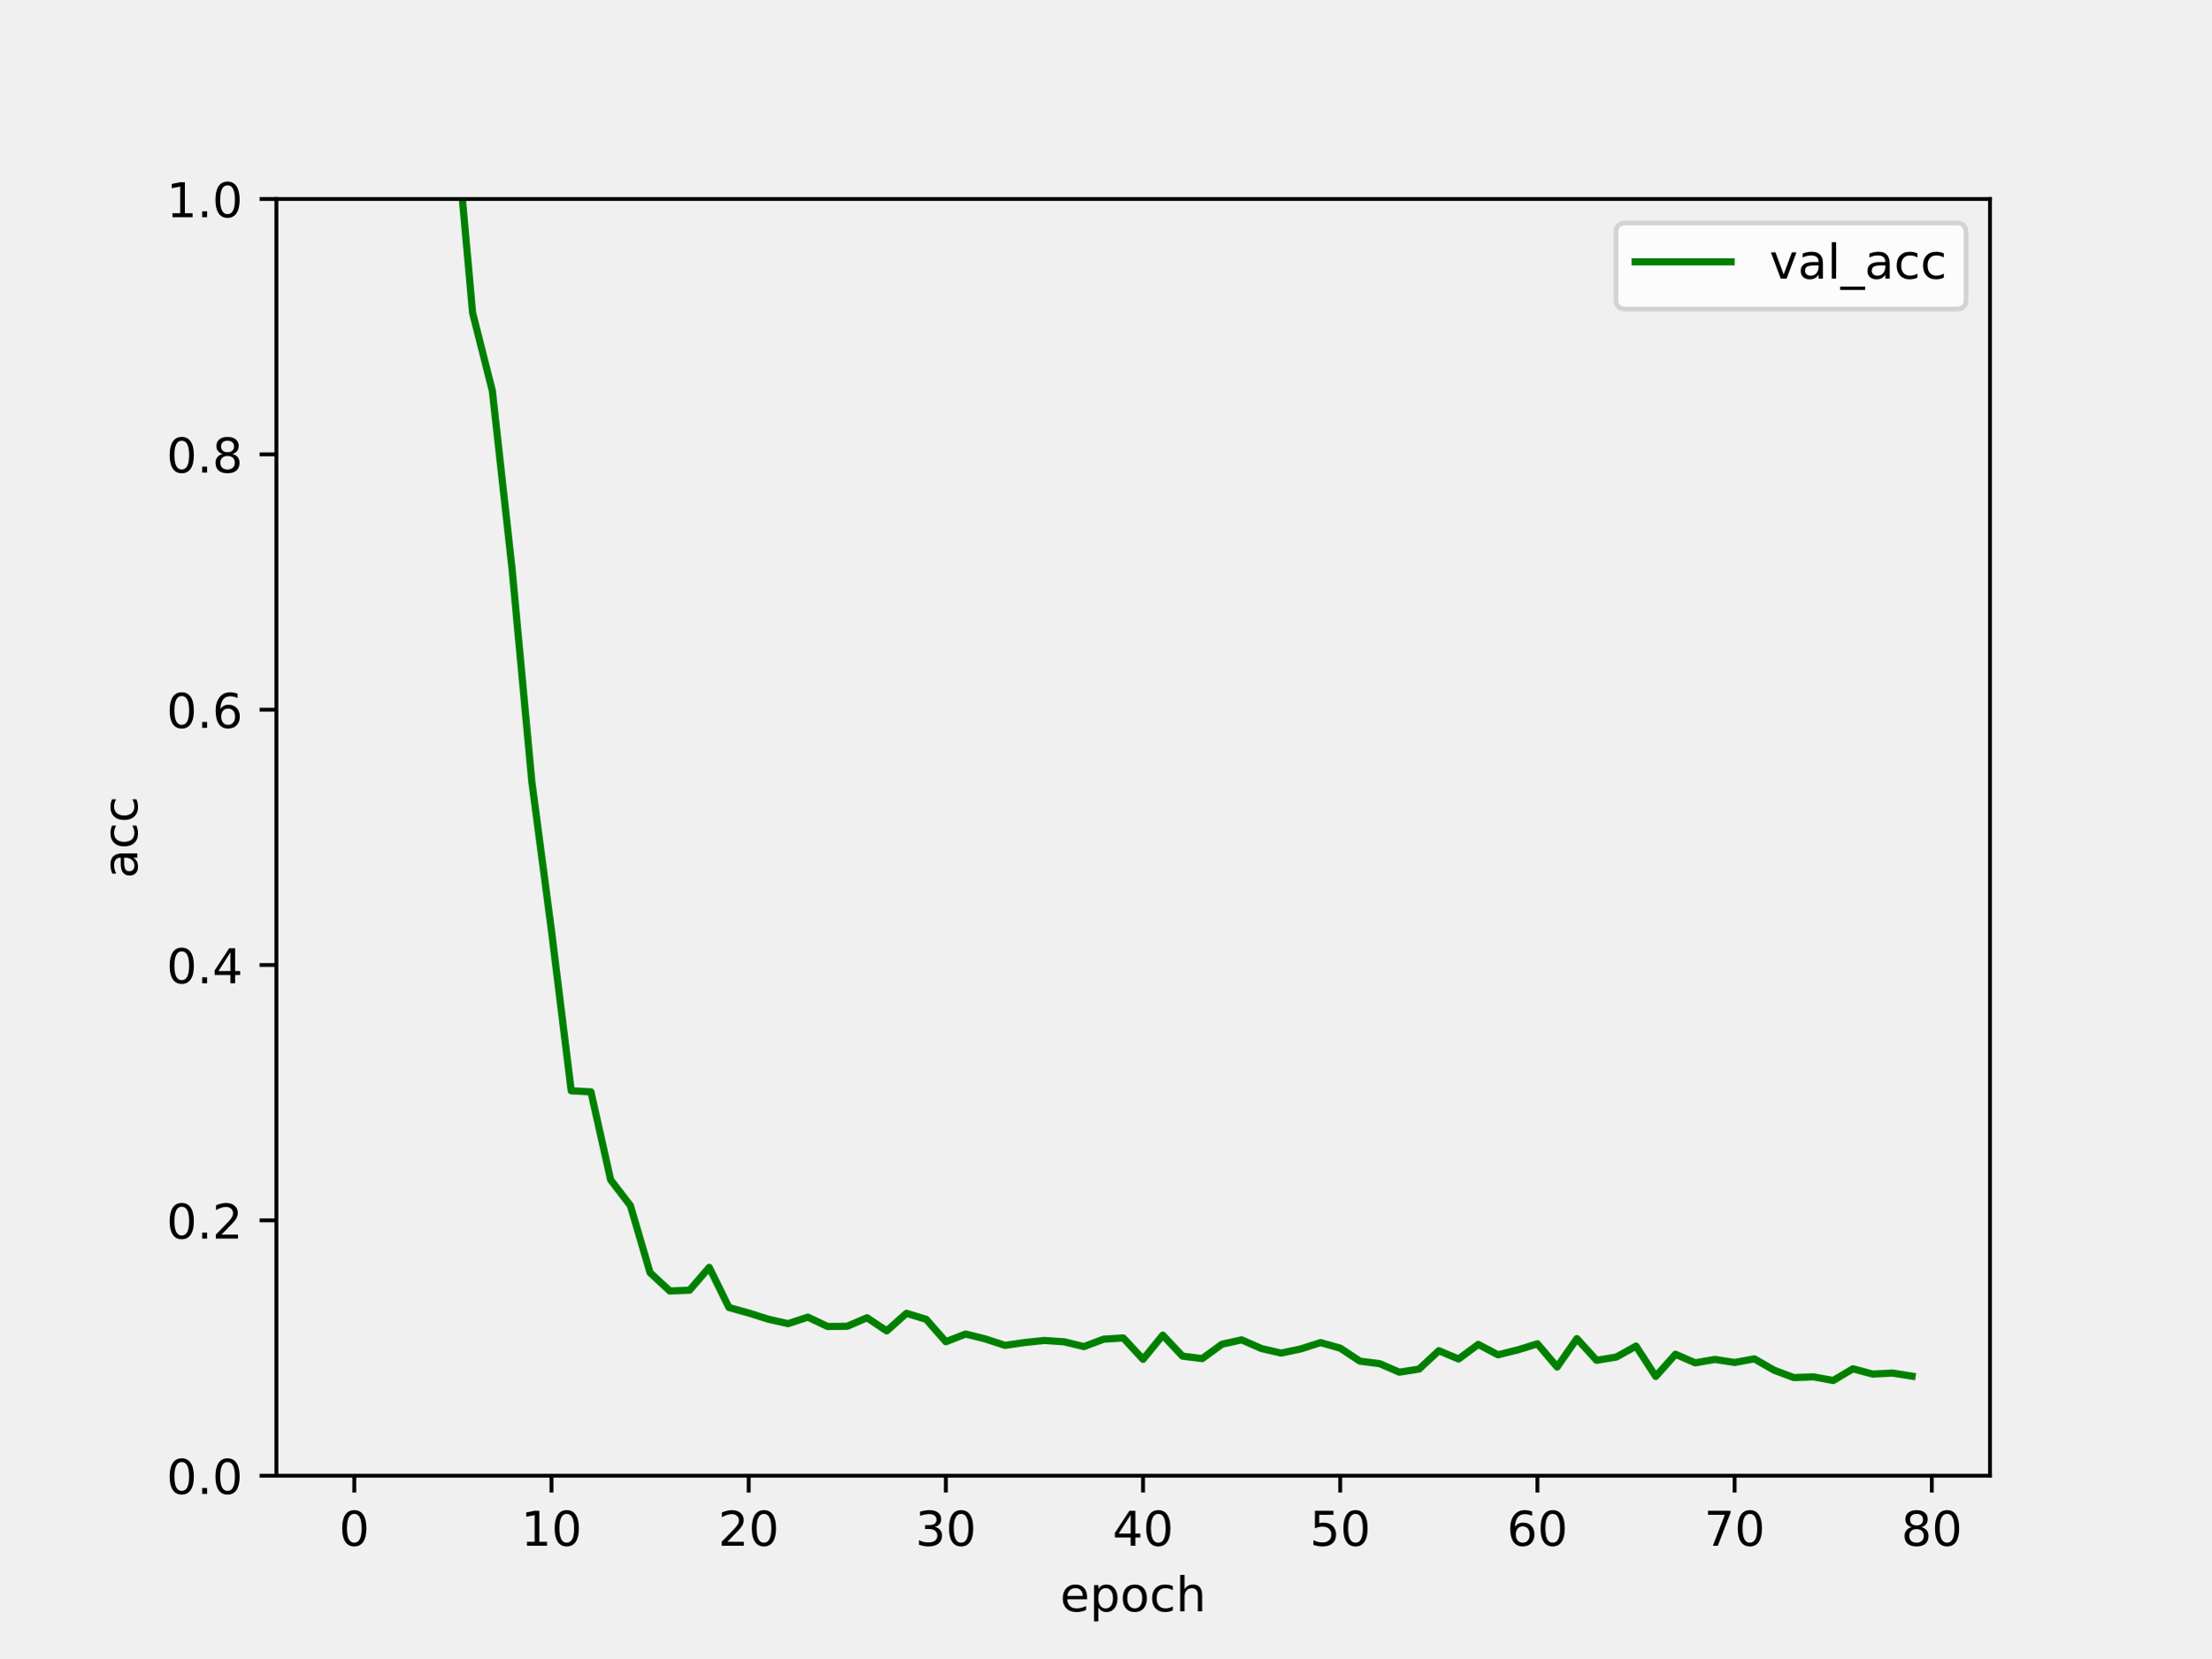
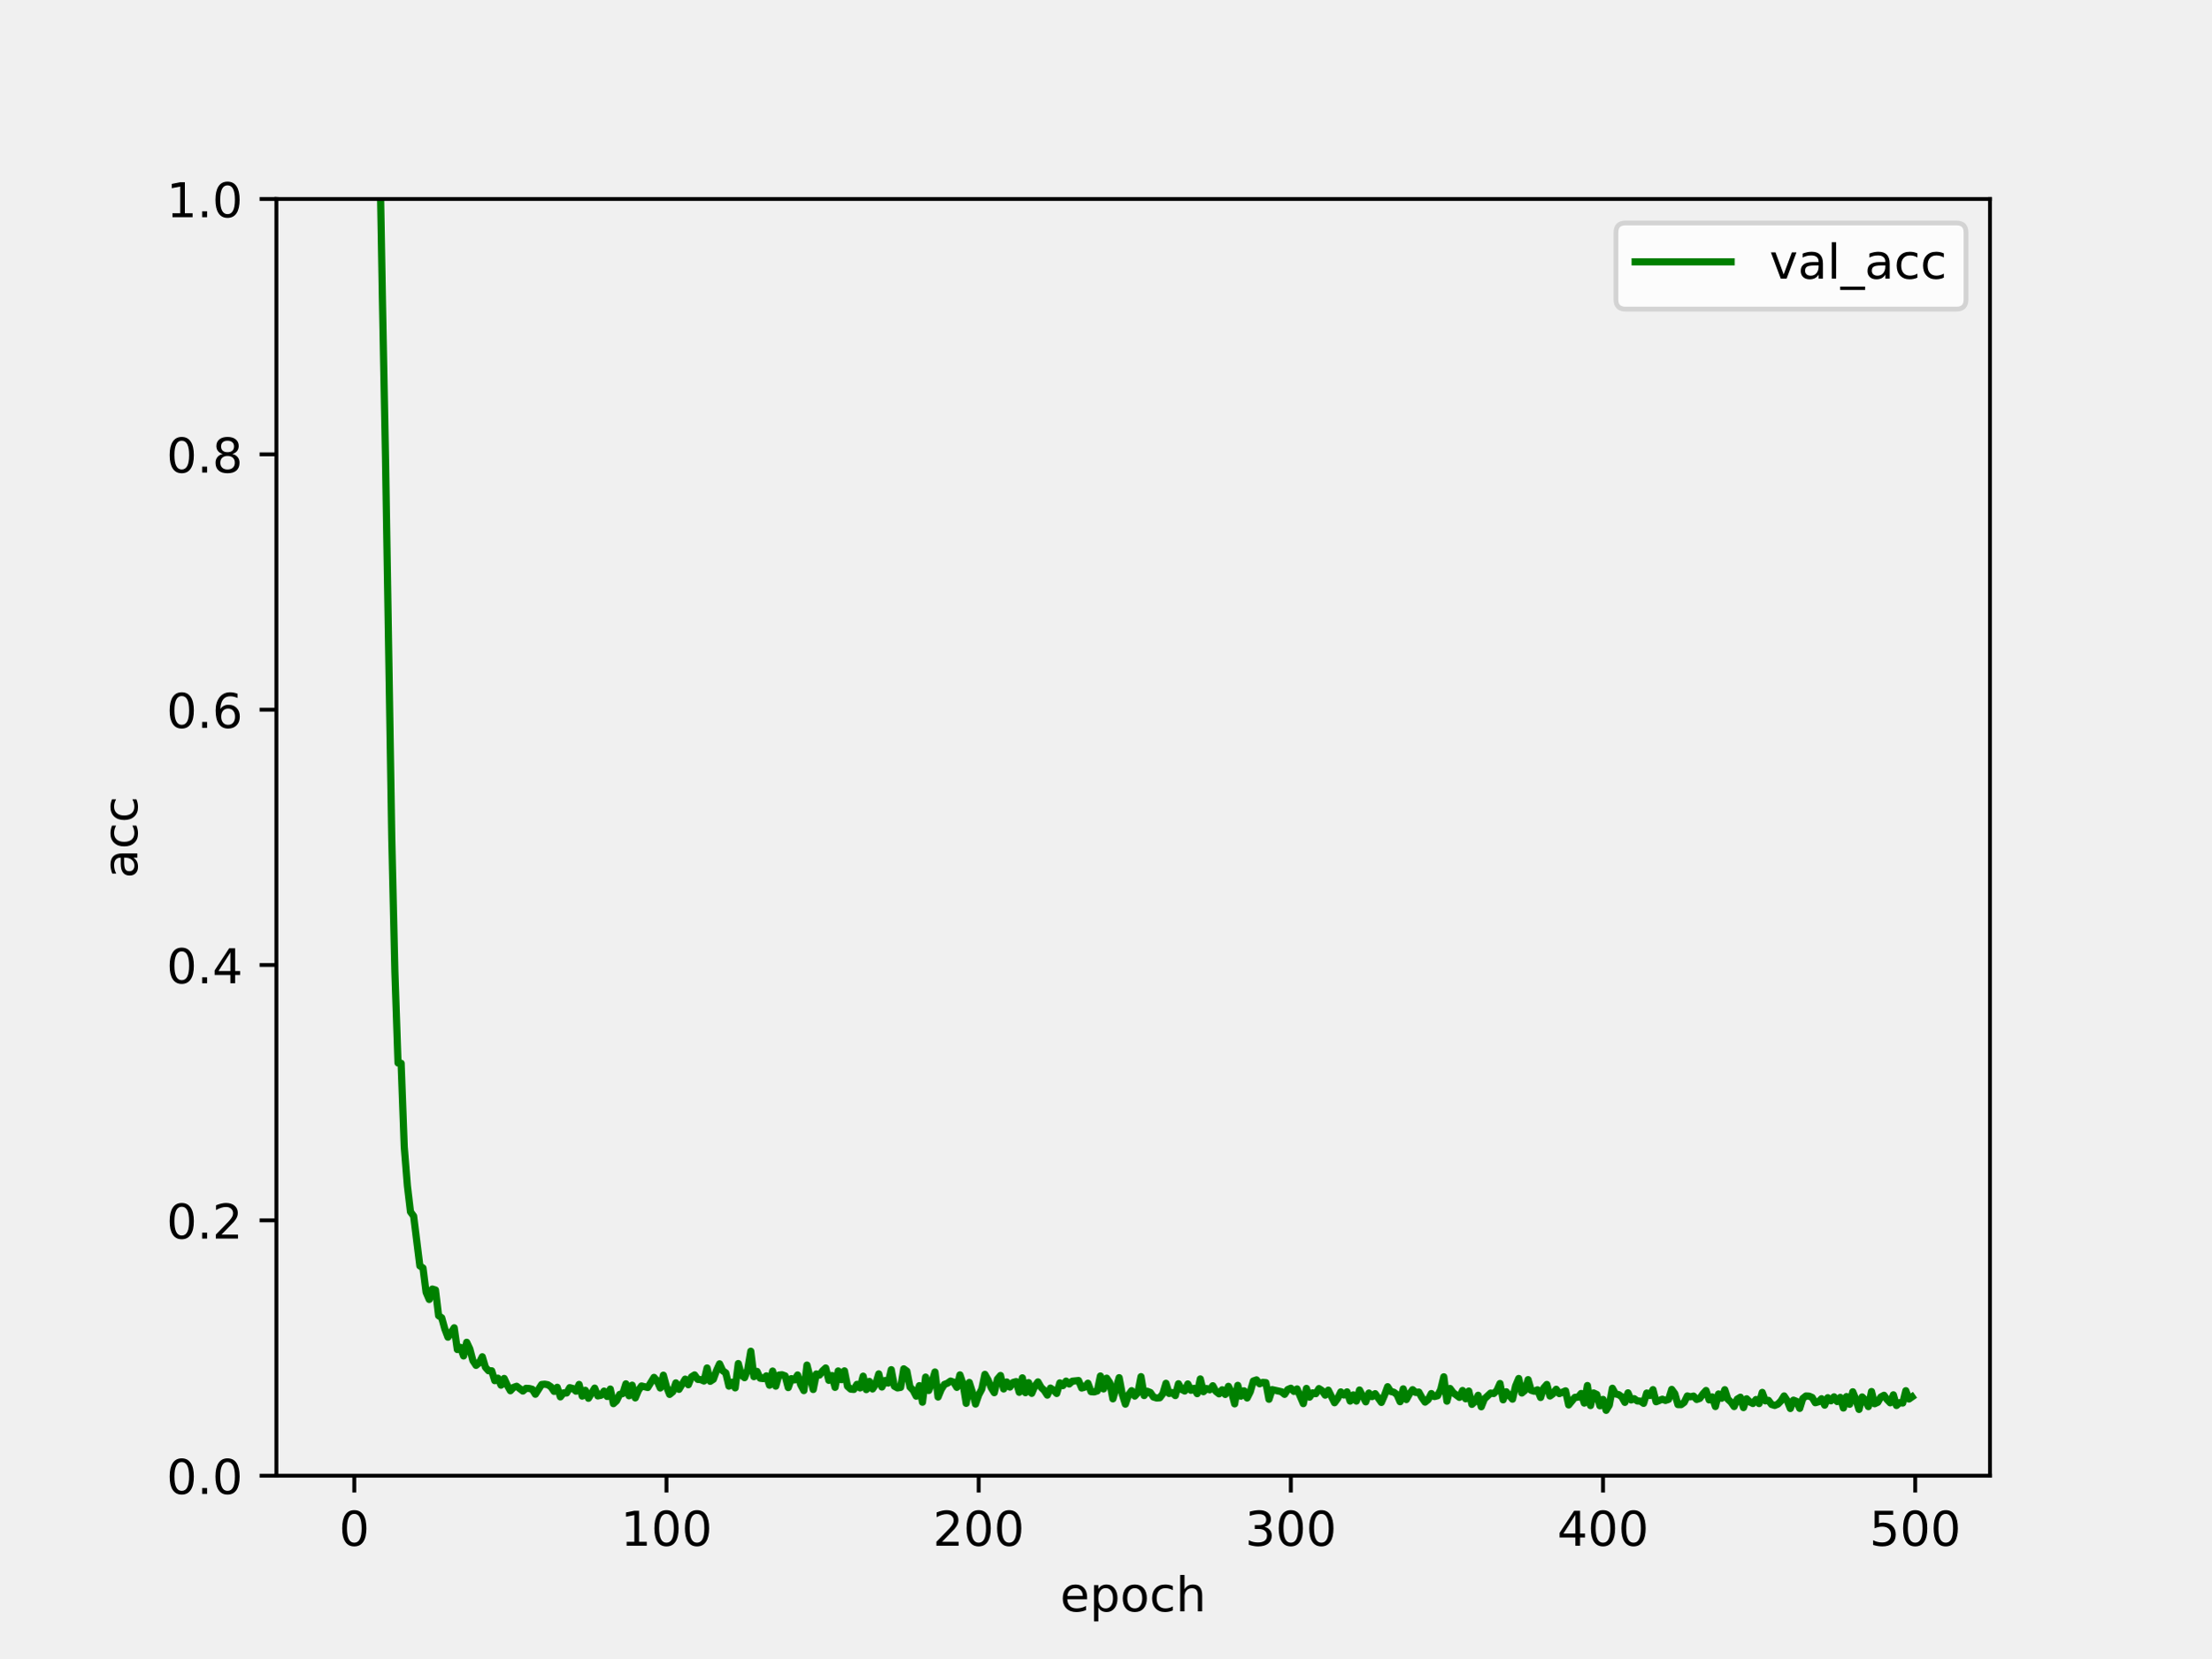
<svg xmlns="http://www.w3.org/2000/svg" xmlns:xlink="http://www.w3.org/1999/xlink" width="460.8pt" height="345.6pt" viewBox="0 0 460.8 345.6" version="1.1">
  <defs>
    <style type="text/css">*{stroke-linejoin: round; stroke-linecap: butt}</style>
  </defs>
  <g id="figure_1">
    <g id="patch_1">
      <path d="M 0 345.6  L 460.8 345.6  L 460.8 0  L 0 0  L 0 345.6  z " style="fill: none" />
    </g>
    <g id="axes_1">
      <g id="patch_2">
        <path d="M 57.6 307.584  L 414.72 307.584  L 414.72 41.472  L 57.6 41.472  L 57.6 307.584  z " style="fill: none" />
      </g>
      <g id="matplotlib.axis_1">
        <g id="xtick_1">
          <g id="line2d_1">
            <defs>
-               <path id="m9a48a08c0e" d="M 0 0  L 0 3.5  " style="stroke: #000000; stroke-width: 0.8" />
-             </defs>
-             <g>
-               <use xlink:href="#m9a48a08c0e" x="73.833" y="307.584" style="stroke: #000000; stroke-width: 0.8" />
+               <path id="m8858c5c9fd" d="M 0 0  L 0 3.5  " style="stroke: #000000; stroke-width: 0.8" />
+             </defs>
+             <g>
+               <use xlink:href="#m8858c5c9fd" x="73.833" y="307.584" style="stroke: #000000; stroke-width: 0.8" />
            </g>
          </g>
          <g id="text_1">
            <g transform="translate(70.65148 322.1824) scale(0.1 -0.1)">
              <defs>
                <path id="DejaVuSans-30" d="M 2034 4250  Q 1547 4250 1301 3770  Q 1056 3291 1056 2328  Q 1056 1369 1301 889  Q 1547 409 2034 409  Q 2525 409 2770 889  Q 3016 1369 3016 2328  Q 3016 3291 2770 3770  Q 2525 4250 2034 4250  z M 2034 4750  Q 2819 4750 3233 4129  Q 3647 3509 3647 2328  Q 3647 1150 3233 529  Q 2819 -91 2034 -91  Q 1250 -91 836 529  Q 422 1150 422 2328  Q 422 3509 836 4129  Q 1250 4750 2034 4750  z " transform="scale(0.015625)" />
              </defs>
              <use xlink:href="#DejaVuSans-30" />
            </g>
          </g>
        </g>
        <g id="xtick_2">
          <g id="line2d_2">
            <g>
-               <use xlink:href="#m9a48a08c0e" x="114.928" y="307.584" style="stroke: #000000; stroke-width: 0.8" />
+               <use xlink:href="#m8858c5c9fd" x="138.894" y="307.584" style="stroke: #000000; stroke-width: 0.8" />
            </g>
          </g>
          <g id="text_2">
-             <g transform="translate(108.5657 322.1824) scale(0.1 -0.1)">
+             <g transform="translate(129.35 322.1824) scale(0.1 -0.1)">
              <defs>
                <path id="DejaVuSans-31" d="M 794 531  L 1825 531  L 1825 4091  L 703 3866  L 703 4441  L 1819 4666  L 2450 4666  L 2450 531  L 3481 531  L 3481 0  L 794 0  L 794 531  z " transform="scale(0.015625)" />
              </defs>
              <use xlink:href="#DejaVuSans-31" />
              <use xlink:href="#DejaVuSans-30" x="63.623" />
+               <use xlink:href="#DejaVuSans-30" x="127.246" />
            </g>
          </g>
        </g>
        <g id="xtick_3">
          <g id="line2d_3">
            <g>
-               <use xlink:href="#m9a48a08c0e" x="156.024" y="307.584" style="stroke: #000000; stroke-width: 0.8" />
+               <use xlink:href="#m8858c5c9fd" x="203.955" y="307.584" style="stroke: #000000; stroke-width: 0.8" />
            </g>
          </g>
          <g id="text_3">
-             <g transform="translate(149.6613 322.1824) scale(0.1 -0.1)">
+             <g transform="translate(194.411 322.1824) scale(0.1 -0.1)">
              <defs>
                <path id="DejaVuSans-32" d="M 1228 531  L 3431 531  L 3431 0  L 469 0  L 469 531  Q 828 903 1448 1529  Q 2069 2156 2228 2338  Q 2531 2678 2651 2914  Q 2772 3150 2772 3378  Q 2772 3750 2511 3984  Q 2250 4219 1831 4219  Q 1534 4219 1204 4116  Q 875 4013 500 3803  L 500 4441  Q 881 4594 1212 4672  Q 1544 4750 1819 4750  Q 2544 4750 2975 4387  Q 3406 4025 3406 3419  Q 3406 3131 3298 2873  Q 3191 2616 2906 2266  Q 2828 2175 2409 1742  Q 1991 1309 1228 531  z " transform="scale(0.015625)" />
              </defs>
              <use xlink:href="#DejaVuSans-32" />
              <use xlink:href="#DejaVuSans-30" x="63.623" />
+               <use xlink:href="#DejaVuSans-30" x="127.246" />
            </g>
          </g>
        </g>
        <g id="xtick_4">
          <g id="line2d_4">
            <g>
-               <use xlink:href="#m9a48a08c0e" x="197.119" y="307.584" style="stroke: #000000; stroke-width: 0.8" />
+               <use xlink:href="#m8858c5c9fd" x="269.016" y="307.584" style="stroke: #000000; stroke-width: 0.8" />
            </g>
          </g>
          <g id="text_4">
-             <g transform="translate(190.7568 322.1824) scale(0.1 -0.1)">
+             <g transform="translate(259.4721 322.1824) scale(0.1 -0.1)">
              <defs>
                <path id="DejaVuSans-33" d="M 2597 2516  Q 3050 2419 3304 2112  Q 3559 1806 3559 1356  Q 3559 666 3084 287  Q 2609 -91 1734 -91  Q 1441 -91 1130 -33  Q 819 25 488 141  L 488 750  Q 750 597 1062 519  Q 1375 441 1716 441  Q 2309 441 2620 675  Q 2931 909 2931 1356  Q 2931 1769 2642 2001  Q 2353 2234 1838 2234  L 1294 2234  L 1294 2753  L 1863 2753  Q 2328 2753 2575 2939  Q 2822 3125 2822 3475  Q 2822 3834 2567 4026  Q 2313 4219 1838 4219  Q 1578 4219 1281 4162  Q 984 4106 628 3988  L 628 4550  Q 988 4650 1302 4700  Q 1616 4750 1894 4750  Q 2613 4750 3031 4423  Q 3450 4097 3450 3541  Q 3450 3153 3228 2886  Q 3006 2619 2597 2516  z " transform="scale(0.015625)" />
              </defs>
              <use xlink:href="#DejaVuSans-33" />
              <use xlink:href="#DejaVuSans-30" x="63.623" />
+               <use xlink:href="#DejaVuSans-30" x="127.246" />
            </g>
          </g>
        </g>
        <g id="xtick_5">
          <g id="line2d_5">
            <g>
-               <use xlink:href="#m9a48a08c0e" x="238.215" y="307.584" style="stroke: #000000; stroke-width: 0.8" />
+               <use xlink:href="#m8858c5c9fd" x="334.077" y="307.584" style="stroke: #000000; stroke-width: 0.8" />
            </g>
          </g>
          <g id="text_5">
-             <g transform="translate(231.8523 322.1824) scale(0.1 -0.1)">
+             <g transform="translate(324.5331 322.1824) scale(0.1 -0.1)">
              <defs>
                <path id="DejaVuSans-34" d="M 2419 4116  L 825 1625  L 2419 1625  L 2419 4116  z M 2253 4666  L 3047 4666  L 3047 1625  L 3713 1625  L 3713 1100  L 3047 1100  L 3047 0  L 2419 0  L 2419 1100  L 313 1100  L 313 1709  L 2253 4666  z " transform="scale(0.015625)" />
              </defs>
              <use xlink:href="#DejaVuSans-34" />
              <use xlink:href="#DejaVuSans-30" x="63.623" />
+               <use xlink:href="#DejaVuSans-30" x="127.246" />
            </g>
          </g>
        </g>
        <g id="xtick_6">
          <g id="line2d_6">
            <g>
-               <use xlink:href="#m9a48a08c0e" x="279.31" y="307.584" style="stroke: #000000; stroke-width: 0.8" />
+               <use xlink:href="#m8858c5c9fd" x="399.138" y="307.584" style="stroke: #000000; stroke-width: 0.8" />
            </g>
          </g>
          <g id="text_6">
-             <g transform="translate(272.9478 322.1824) scale(0.1 -0.1)">
+             <g transform="translate(389.5941 322.1824) scale(0.1 -0.1)">
              <defs>
                <path id="DejaVuSans-35" d="M 691 4666  L 3169 4666  L 3169 4134  L 1269 4134  L 1269 2991  Q 1406 3038 1543 3061  Q 1681 3084 1819 3084  Q 2600 3084 3056 2656  Q 3513 2228 3513 1497  Q 3513 744 3044 326  Q 2575 -91 1722 -91  Q 1428 -91 1123 -41  Q 819 9 494 109  L 494 744  Q 775 591 1075 516  Q 1375 441 1709 441  Q 2250 441 2565 725  Q 2881 1009 2881 1497  Q 2881 1984 2565 2268  Q 2250 2553 1709 2553  Q 1456 2553 1204 2497  Q 953 2441 691 2322  L 691 4666  z " transform="scale(0.015625)" />
              </defs>
              <use xlink:href="#DejaVuSans-35" />
              <use xlink:href="#DejaVuSans-30" x="63.623" />
-             </g>
-           </g>
-         </g>
-         <g id="xtick_7">
-           <g id="line2d_7">
-             <g>
-               <use xlink:href="#m9a48a08c0e" x="320.406" y="307.584" style="stroke: #000000; stroke-width: 0.8" />
-             </g>
-           </g>
-           <g id="text_7">
-             <g transform="translate(314.0433 322.1824) scale(0.1 -0.1)">
-               <defs>
-                 <path id="DejaVuSans-36" d="M 2113 2584  Q 1688 2584 1439 2293  Q 1191 2003 1191 1497  Q 1191 994 1439 701  Q 1688 409 2113 409  Q 2538 409 2786 701  Q 3034 994 3034 1497  Q 3034 2003 2786 2293  Q 2538 2584 2113 2584  z M 3366 4563  L 3366 3988  Q 3128 4100 2886 4159  Q 2644 4219 2406 4219  Q 1781 4219 1451 3797  Q 1122 3375 1075 2522  Q 1259 2794 1537 2939  Q 1816 3084 2150 3084  Q 2853 3084 3261 2657  Q 3669 2231 3669 1497  Q 3669 778 3244 343  Q 2819 -91 2113 -91  Q 1303 -91 875 529  Q 447 1150 447 2328  Q 447 3434 972 4092  Q 1497 4750 2381 4750  Q 2619 4750 2861 4703  Q 3103 4656 3366 4563  z " transform="scale(0.015625)" />
-               </defs>
-               <use xlink:href="#DejaVuSans-36" />
-               <use xlink:href="#DejaVuSans-30" x="63.623" />
-             </g>
-           </g>
-         </g>
-         <g id="xtick_8">
-           <g id="line2d_8">
-             <g>
-               <use xlink:href="#m9a48a08c0e" x="361.501" y="307.584" style="stroke: #000000; stroke-width: 0.8" />
-             </g>
-           </g>
-           <g id="text_8">
-             <g transform="translate(355.1388 322.1824) scale(0.1 -0.1)">
-               <defs>
-                 <path id="DejaVuSans-37" d="M 525 4666  L 3525 4666  L 3525 4397  L 1831 0  L 1172 0  L 2766 4134  L 525 4134  L 525 4666  z " transform="scale(0.015625)" />
-               </defs>
-               <use xlink:href="#DejaVuSans-37" />
-               <use xlink:href="#DejaVuSans-30" x="63.623" />
-             </g>
-           </g>
-         </g>
-         <g id="xtick_9">
-           <g id="line2d_9">
-             <g>
-               <use xlink:href="#m9a48a08c0e" x="402.597" y="307.584" style="stroke: #000000; stroke-width: 0.8" />
-             </g>
-           </g>
-           <g id="text_9">
-             <g transform="translate(396.2343 322.1824) scale(0.1 -0.1)">
-               <defs>
-                 <path id="DejaVuSans-38" d="M 2034 2216  Q 1584 2216 1326 1975  Q 1069 1734 1069 1313  Q 1069 891 1326 650  Q 1584 409 2034 409  Q 2484 409 2743 651  Q 3003 894 3003 1313  Q 3003 1734 2745 1975  Q 2488 2216 2034 2216  z M 1403 2484  Q 997 2584 770 2862  Q 544 3141 544 3541  Q 544 4100 942 4425  Q 1341 4750 2034 4750  Q 2731 4750 3128 4425  Q 3525 4100 3525 3541  Q 3525 3141 3298 2862  Q 3072 2584 2669 2484  Q 3125 2378 3379 2068  Q 3634 1759 3634 1313  Q 3634 634 3220 271  Q 2806 -91 2034 -91  Q 1263 -91 848 271  Q 434 634 434 1313  Q 434 1759 690 2068  Q 947 2378 1403 2484  z M 1172 3481  Q 1172 3119 1398 2916  Q 1625 2713 2034 2713  Q 2441 2713 2670 2916  Q 2900 3119 2900 3481  Q 2900 3844 2670 4047  Q 2441 4250 2034 4250  Q 1625 4250 1398 4047  Q 1172 3844 1172 3481  z " transform="scale(0.015625)" />
-               </defs>
-               <use xlink:href="#DejaVuSans-38" />
-               <use xlink:href="#DejaVuSans-30" x="63.623" />
-             </g>
-           </g>
-         </g>
-         <g id="text_10">
+               <use xlink:href="#DejaVuSans-30" x="127.246" />
+             </g>
+           </g>
+         </g>
+         <g id="text_7">
          <g transform="translate(220.9319 335.8606) scale(0.1 -0.1)">
            <defs>
              <path id="DejaVuSans-65" d="M 3597 1894  L 3597 1613  L 953 1613  Q 991 1019 1311 708  Q 1631 397 2203 397  Q 2534 397 2845 478  Q 3156 559 3463 722  L 3463 178  Q 3153 47 2828 -22  Q 2503 -91 2169 -91  Q 1331 -91 842 396  Q 353 884 353 1716  Q 353 2575 817 3079  Q 1281 3584 2069 3584  Q 2775 3584 3186 3129  Q 3597 2675 3597 1894  z M 3022 2063  Q 3016 2534 2758 2815  Q 2500 3097 2075 3097  Q 1594 3097 1305 2825  Q 1016 2553 972 2059  L 3022 2063  z " transform="scale(0.015625)" />
              <path id="DejaVuSans-70" d="M 1159 525  L 1159 -1331  L 581 -1331  L 581 3500  L 1159 3500  L 1159 2969  Q 1341 3281 1617 3432  Q 1894 3584 2278 3584  Q 2916 3584 3314 3078  Q 3713 2572 3713 1747  Q 3713 922 3314 415  Q 2916 -91 2278 -91  Q 1894 -91 1617 61  Q 1341 213 1159 525  z M 3116 1747  Q 3116 2381 2855 2742  Q 2594 3103 2138 3103  Q 1681 3103 1420 2742  Q 1159 2381 1159 1747  Q 1159 1113 1420 752  Q 1681 391 2138 391  Q 2594 391 2855 752  Q 3116 1113 3116 1747  z " transform="scale(0.015625)" />
              <path id="DejaVuSans-6f" d="M 1959 3097  Q 1497 3097 1228 2736  Q 959 2375 959 1747  Q 959 1119 1226 758  Q 1494 397 1959 397  Q 2419 397 2687 759  Q 2956 1122 2956 1747  Q 2956 2369 2687 2733  Q 2419 3097 1959 3097  z M 1959 3584  Q 2709 3584 3137 3096  Q 3566 2609 3566 1747  Q 3566 888 3137 398  Q 2709 -91 1959 -91  Q 1206 -91 779 398  Q 353 888 353 1747  Q 353 2609 779 3096  Q 1206 3584 1959 3584  z " transform="scale(0.015625)" />
              <path id="DejaVuSans-63" d="M 3122 3366  L 3122 2828  Q 2878 2963 2633 3030  Q 2388 3097 2138 3097  Q 1578 3097 1268 2742  Q 959 2388 959 1747  Q 959 1106 1268 751  Q 1578 397 2138 397  Q 2388 397 2633 464  Q 2878 531 3122 666  L 3122 134  Q 2881 22 2623 -34  Q 2366 -91 2075 -91  Q 1284 -91 818 406  Q 353 903 353 1747  Q 353 2603 823 3093  Q 1294 3584 2113 3584  Q 2378 3584 2631 3529  Q 2884 3475 3122 3366  z " transform="scale(0.015625)" />
              <path id="DejaVuSans-68" d="M 3513 2113  L 3513 0  L 2938 0  L 2938 2094  Q 2938 2591 2744 2837  Q 2550 3084 2163 3084  Q 1697 3084 1428 2787  Q 1159 2491 1159 1978  L 1159 0  L 581 0  L 581 4863  L 1159 4863  L 1159 2956  Q 1366 3272 1645 3428  Q 1925 3584 2291 3584  Q 2894 3584 3203 3211  Q 3513 2838 3513 2113  z " transform="scale(0.015625)" />
            </defs>
            <use xlink:href="#DejaVuSans-65" />
            <use xlink:href="#DejaVuSans-70" x="61.523" />
            <use xlink:href="#DejaVuSans-6f" x="125" />
            <use xlink:href="#DejaVuSans-63" x="186.182" />
            <use xlink:href="#DejaVuSans-68" x="241.162" />
          </g>
        </g>
      </g>
      <g id="matplotlib.axis_2">
        <g id="ytick_1">
+           <g id="line2d_7">
+             <defs>
+               <path id="m941adfa45a" d="M 0 0  L -3.5 0  " style="stroke: #000000; stroke-width: 0.8" />
+             </defs>
+             <g>
+               <use xlink:href="#m941adfa45a" x="57.6" y="307.584" style="stroke: #000000; stroke-width: 0.8" />
+             </g>
+           </g>
+           <g id="text_8">
+             <g transform="translate(34.69687 311.3832) scale(0.1 -0.1)">
+               <defs>
+                 <path id="DejaVuSans-2e" d="M 684 794  L 1344 794  L 1344 0  L 684 0  L 684 794  z " transform="scale(0.015625)" />
+               </defs>
+               <use xlink:href="#DejaVuSans-30" />
+               <use xlink:href="#DejaVuSans-2e" x="63.623" />
+               <use xlink:href="#DejaVuSans-30" x="95.41" />
+             </g>
+           </g>
+         </g>
+         <g id="ytick_2">
+           <g id="line2d_8">
+             <g>
+               <use xlink:href="#m941adfa45a" x="57.6" y="254.362" style="stroke: #000000; stroke-width: 0.8" />
+             </g>
+           </g>
+           <g id="text_9">
+             <g transform="translate(34.69687 258.1608) scale(0.1 -0.1)">
+               <use xlink:href="#DejaVuSans-30" />
+               <use xlink:href="#DejaVuSans-2e" x="63.623" />
+               <use xlink:href="#DejaVuSans-32" x="95.41" />
+             </g>
+           </g>
+         </g>
+         <g id="ytick_3">
+           <g id="line2d_9">
+             <g>
+               <use xlink:href="#m941adfa45a" x="57.6" y="201.139" style="stroke: #000000; stroke-width: 0.8" />
+             </g>
+           </g>
+           <g id="text_10">
+             <g transform="translate(34.69687 204.9384) scale(0.1 -0.1)">
+               <use xlink:href="#DejaVuSans-30" />
+               <use xlink:href="#DejaVuSans-2e" x="63.623" />
+               <use xlink:href="#DejaVuSans-34" x="95.41" />
+             </g>
+           </g>
+         </g>
+         <g id="ytick_4">
          <g id="line2d_10">
-             <defs>
-               <path id="m4584665fdd" d="M 0 0  L -3.5 0  " style="stroke: #000000; stroke-width: 0.8" />
-             </defs>
-             <g>
-               <use xlink:href="#m4584665fdd" x="57.6" y="307.584" style="stroke: #000000; stroke-width: 0.8" />
+             <g>
+               <use xlink:href="#m941adfa45a" x="57.6" y="147.917" style="stroke: #000000; stroke-width: 0.8" />
            </g>
          </g>
          <g id="text_11">
-             <g transform="translate(34.69687 311.3832) scale(0.1 -0.1)">
-               <defs>
-                 <path id="DejaVuSans-2e" d="M 684 794  L 1344 794  L 1344 0  L 684 0  L 684 794  z " transform="scale(0.015625)" />
-               </defs>
-               <use xlink:href="#DejaVuSans-30" />
-               <use xlink:href="#DejaVuSans-2e" x="63.623" />
-               <use xlink:href="#DejaVuSans-30" x="95.41" />
-             </g>
-           </g>
-         </g>
-         <g id="ytick_2">
+             <g transform="translate(34.69687 151.716) scale(0.1 -0.1)">
+               <defs>
+                 <path id="DejaVuSans-36" d="M 2113 2584  Q 1688 2584 1439 2293  Q 1191 2003 1191 1497  Q 1191 994 1439 701  Q 1688 409 2113 409  Q 2538 409 2786 701  Q 3034 994 3034 1497  Q 3034 2003 2786 2293  Q 2538 2584 2113 2584  z M 3366 4563  L 3366 3988  Q 3128 4100 2886 4159  Q 2644 4219 2406 4219  Q 1781 4219 1451 3797  Q 1122 3375 1075 2522  Q 1259 2794 1537 2939  Q 1816 3084 2150 3084  Q 2853 3084 3261 2657  Q 3669 2231 3669 1497  Q 3669 778 3244 343  Q 2819 -91 2113 -91  Q 1303 -91 875 529  Q 447 1150 447 2328  Q 447 3434 972 4092  Q 1497 4750 2381 4750  Q 2619 4750 2861 4703  Q 3103 4656 3366 4563  z " transform="scale(0.015625)" />
+               </defs>
+               <use xlink:href="#DejaVuSans-30" />
+               <use xlink:href="#DejaVuSans-2e" x="63.623" />
+               <use xlink:href="#DejaVuSans-36" x="95.41" />
+             </g>
+           </g>
+         </g>
+         <g id="ytick_5">
          <g id="line2d_11">
            <g>
-               <use xlink:href="#m4584665fdd" x="57.6" y="254.362" style="stroke: #000000; stroke-width: 0.8" />
+               <use xlink:href="#m941adfa45a" x="57.6" y="94.694" style="stroke: #000000; stroke-width: 0.8" />
            </g>
          </g>
          <g id="text_12">
-             <g transform="translate(34.69687 258.1608) scale(0.1 -0.1)">
-               <use xlink:href="#DejaVuSans-30" />
-               <use xlink:href="#DejaVuSans-2e" x="63.623" />
-               <use xlink:href="#DejaVuSans-32" x="95.41" />
-             </g>
-           </g>
-         </g>
-         <g id="ytick_3">
+             <g transform="translate(34.69687 98.49362) scale(0.1 -0.1)">
+               <defs>
+                 <path id="DejaVuSans-38" d="M 2034 2216  Q 1584 2216 1326 1975  Q 1069 1734 1069 1313  Q 1069 891 1326 650  Q 1584 409 2034 409  Q 2484 409 2743 651  Q 3003 894 3003 1313  Q 3003 1734 2745 1975  Q 2488 2216 2034 2216  z M 1403 2484  Q 997 2584 770 2862  Q 544 3141 544 3541  Q 544 4100 942 4425  Q 1341 4750 2034 4750  Q 2731 4750 3128 4425  Q 3525 4100 3525 3541  Q 3525 3141 3298 2862  Q 3072 2584 2669 2484  Q 3125 2378 3379 2068  Q 3634 1759 3634 1313  Q 3634 634 3220 271  Q 2806 -91 2034 -91  Q 1263 -91 848 271  Q 434 634 434 1313  Q 434 1759 690 2068  Q 947 2378 1403 2484  z M 1172 3481  Q 1172 3119 1398 2916  Q 1625 2713 2034 2713  Q 2441 2713 2670 2916  Q 2900 3119 2900 3481  Q 2900 3844 2670 4047  Q 2441 4250 2034 4250  Q 1625 4250 1398 4047  Q 1172 3844 1172 3481  z " transform="scale(0.015625)" />
+               </defs>
+               <use xlink:href="#DejaVuSans-30" />
+               <use xlink:href="#DejaVuSans-2e" x="63.623" />
+               <use xlink:href="#DejaVuSans-38" x="95.41" />
+             </g>
+           </g>
+         </g>
+         <g id="ytick_6">
          <g id="line2d_12">
            <g>
-               <use xlink:href="#m4584665fdd" x="57.6" y="201.139" style="stroke: #000000; stroke-width: 0.8" />
+               <use xlink:href="#m941adfa45a" x="57.6" y="41.472" style="stroke: #000000; stroke-width: 0.8" />
            </g>
          </g>
          <g id="text_13">
-             <g transform="translate(34.69687 204.9384) scale(0.1 -0.1)">
-               <use xlink:href="#DejaVuSans-30" />
-               <use xlink:href="#DejaVuSans-2e" x="63.623" />
-               <use xlink:href="#DejaVuSans-34" x="95.41" />
-             </g>
-           </g>
-         </g>
-         <g id="ytick_4">
-           <g id="line2d_13">
-             <g>
-               <use xlink:href="#m4584665fdd" x="57.6" y="147.917" style="stroke: #000000; stroke-width: 0.8" />
-             </g>
-           </g>
-           <g id="text_14">
-             <g transform="translate(34.69687 151.716) scale(0.1 -0.1)">
-               <use xlink:href="#DejaVuSans-30" />
-               <use xlink:href="#DejaVuSans-2e" x="63.623" />
-               <use xlink:href="#DejaVuSans-36" x="95.41" />
-             </g>
-           </g>
-         </g>
-         <g id="ytick_5">
-           <g id="line2d_14">
-             <g>
-               <use xlink:href="#m4584665fdd" x="57.6" y="94.694" style="stroke: #000000; stroke-width: 0.8" />
-             </g>
-           </g>
-           <g id="text_15">
-             <g transform="translate(34.69687 98.49362) scale(0.1 -0.1)">
-               <use xlink:href="#DejaVuSans-30" />
-               <use xlink:href="#DejaVuSans-2e" x="63.623" />
-               <use xlink:href="#DejaVuSans-38" x="95.41" />
-             </g>
-           </g>
-         </g>
-         <g id="ytick_6">
-           <g id="line2d_15">
-             <g>
-               <use xlink:href="#m4584665fdd" x="57.6" y="41.472" style="stroke: #000000; stroke-width: 0.8" />
-             </g>
-           </g>
-           <g id="text_16">
            <g transform="translate(34.69687 45.27122) scale(0.1 -0.1)">
              <use xlink:href="#DejaVuSans-31" />
              <use xlink:href="#DejaVuSans-2e" x="63.623" />
              <use xlink:href="#DejaVuSans-30" x="95.41" />
            </g>
          </g>
        </g>
-         <g id="text_17">
+         <g id="text_14">
          <g transform="translate(28.61719 183.0905) rotate(-90) scale(0.1 -0.1)">
            <defs>
              <path id="DejaVuSans-61" d="M 2194 1759  Q 1497 1759 1228 1600  Q 959 1441 959 1056  Q 959 750 1161 570  Q 1363 391 1709 391  Q 2188 391 2477 730  Q 2766 1069 2766 1631  L 2766 1759  L 2194 1759  z M 3341 1997  L 3341 0  L 2766 0  L 2766 531  Q 2569 213 2275 61  Q 1981 -91 1556 -91  Q 1019 -91 701 211  Q 384 513 384 1019  Q 384 1609 779 1909  Q 1175 2209 1959 2209  L 2766 2209  L 2766 2266  Q 2766 2663 2505 2880  Q 2244 3097 1772 3097  Q 1472 3097 1187 3025  Q 903 2953 641 2809  L 641 3341  Q 956 3463 1253 3523  Q 1550 3584 1831 3584  Q 2591 3584 2966 3190  Q 3341 2797 3341 1997  z " transform="scale(0.015625)" />
            </defs>
            <use xlink:href="#DejaVuSans-61" />
            <use xlink:href="#DejaVuSans-63" x="61.279" />
            <use xlink:href="#DejaVuSans-63" x="116.26" />
          </g>
        </g>
      </g>
-       <g id="line2d_16">
-         <path d="M 88.953 -1  L 90.271 19.523  L 94.38 19.526  L 98.49 65.215  L 102.6 81.469  L 106.709 118.567  L 110.819 162.812  L 114.928 194.022  L 119.038 227.352  L 123.147 227.58  L 127.257 245.917  L 131.366 251.275  L 135.476 265.272  L 139.586 269.079  L 143.695 268.925  L 147.805 264.166  L 151.914 272.529  L 156.024 273.669  L 160.133 274.967  L 164.243 275.895  L 168.352 274.53  L 172.462 276.479  L 176.572 276.439  L 180.681 274.66  L 184.791 277.404  L 188.9 273.743  L 193.01 274.982  L 197.119 279.658  L 201.229 278.057  L 205.338 279.074  L 209.448 280.422  L 213.557 279.824  L 217.667 279.394  L 221.777 279.675  L 225.886 280.675  L 229.996 279.128  L 234.105 278.877  L 238.215 283.322  L 242.324 278.288  L 246.434 282.664  L 250.543 283.179  L 254.653 280.183  L 258.763 279.268  L 262.872 281.076  L 266.982 282.03  L 271.091 281.158  L 275.201 279.842  L 279.31 281  L 283.42 283.71  L 287.529 284.232  L 291.639 286.011  L 295.748 285.354  L 299.858 281.529  L 303.968 283.258  L 308.077 280.217  L 312.187 282.387  L 316.296 281.367  L 320.406 280.092  L 324.515 284.925  L 328.625 279.007  L 332.734 283.534  L 336.844 282.855  L 340.954 280.571  L 345.063 286.898  L 349.173 282.27  L 353.282 284.061  L 357.392 283.354  L 361.501 283.985  L 365.611 283.231  L 369.72 285.59  L 373.83 287.133  L 377.94 286.985  L 382.049 287.739  L 386.159 285.294  L 390.268 286.406  L 394.378 286.193  L 398.487 286.84  " clip-path="url(#p6d46a8677a)" style="fill: none; stroke: #008000; stroke-width: 1.5; stroke-linecap: square" />
+       <g id="line2d_13">
+         <path d="M 78.566 -1  L 79.688 62.304  L 80.339 95.691  L 81.64 174.74  L 82.291 202.555  L 82.941 221.56  L 83.592 221.621  L 84.242 239.068  L 84.893 247.148  L 85.544 252.58  L 86.194 253.468  L 87.496 263.849  L 88.146 264.291  L 88.797 269.356  L 89.447 270.857  L 90.098 268.682  L 90.749 268.877  L 91.399 274.228  L 92.05 274.669  L 92.7 277.011  L 93.351 278.716  L 94.652 276.755  L 95.303 281.286  L 95.953 280.827  L 96.604 282.628  L 97.255 279.776  L 97.905 281.163  L 98.556 283.608  L 99.207 284.588  L 99.857 284.057  L 100.508 282.797  L 101.158 284.983  L 101.809 285.712  L 102.46 285.716  L 103.11 287.779  L 103.761 287.253  L 104.411 288.718  L 105.062 287.31  L 105.713 288.735  L 106.363 289.878  L 107.014 289.182  L 107.664 288.941  L 108.966 289.943  L 109.616 289.379  L 110.267 289.406  L 110.918 289.571  L 111.568 290.606  L 112.869 288.578  L 113.52 288.51  L 114.171 288.626  L 114.821 289.057  L 115.472 290.013  L 116.122 289.154  L 116.773 291.16  L 117.424 290.328  L 118.074 290.353  L 118.725 289.238  L 119.375 289.405  L 120.026 289.972  L 120.677 288.559  L 121.327 290.997  L 121.978 289.79  L 122.629 291.452  L 123.93 289.331  L 124.58 290.96  L 125.231 290.826  L 125.882 289.953  L 126.532 291.072  L 127.183 289.526  L 127.833 292.569  L 128.484 291.986  L 129.135 290.639  L 129.785 290.463  L 130.436 288.438  L 131.086 290.929  L 131.737 288.716  L 132.388 291.372  L 133.038 289.811  L 133.689 288.881  L 134.99 289.2  L 136.291 287.09  L 136.942 287.837  L 137.593 289.308  L 138.243 286.637  L 138.894 289.026  L 139.544 290.639  L 140.195 290.106  L 140.846 288.238  L 141.496 289.592  L 142.797 287.454  L 143.448 288.631  L 144.099 286.992  L 144.749 286.577  L 145.4 287.504  L 146.05 287.562  L 146.701 287.848  L 147.352 285.129  L 148.002 287.916  L 148.653 287.495  L 149.304 285.704  L 149.954 284.265  L 150.605 285.696  L 151.255 286.159  L 151.906 288.918  L 152.557 288.111  L 153.207 289.283  L 153.858 284.208  L 154.508 286.627  L 155.159 287.157  L 155.81 285.507  L 156.46 281.641  L 157.111 286.946  L 157.761 285.845  L 158.412 287.266  L 159.063 287.345  L 159.713 286.773  L 160.364 288.73  L 161.015 285.771  L 161.665 288.921  L 162.316 286.612  L 162.966 286.542  L 163.617 286.777  L 164.268 289.221  L 164.918 287.35  L 165.569 287.624  L 166.219 286.587  L 166.87 288.619  L 167.521 289.851  L 168.171 284.527  L 169.472 289.623  L 170.123 286.377  L 170.774 286.62  L 171.424 285.739  L 172.075 285.132  L 172.725 287.708  L 173.376 286.703  L 174.027 289.17  L 174.677 285.751  L 175.328 287.569  L 175.979 285.732  L 176.629 288.952  L 177.28 289.541  L 177.93 289.612  L 178.581 288.546  L 179.232 289.296  L 179.882 286.841  L 180.533 289.648  L 181.183 287.936  L 181.834 289.51  L 182.485 288.521  L 183.135 286.361  L 183.786 289.099  L 184.436 287.755  L 185.087 288.286  L 185.738 285.488  L 186.388 288.935  L 187.039 289.293  L 187.69 289.177  L 188.34 285.309  L 188.991 285.788  L 189.641 289.102  L 190.292 289.767  L 190.943 291.009  L 191.593 288.817  L 192.244 292.267  L 192.894 287.029  L 193.545 289.828  L 194.196 288.074  L 194.846 285.966  L 195.497 291.189  L 196.147 289.603  L 196.798 288.568  L 197.449 288.312  L 198.099 287.86  L 198.75 288.096  L 199.401 289.172  L 200.051 286.571  L 200.702 288.466  L 201.352 292.504  L 202.003 288.147  L 202.654 290.204  L 203.304 292.656  L 203.955 290.768  L 204.605 289.529  L 205.256 286.463  L 205.907 287.622  L 206.557 289.209  L 207.208 290.283  L 207.858 287.459  L 208.509 286.696  L 209.16 289.509  L 209.81 288.049  L 210.461 289.116  L 211.112 288.154  L 211.762 287.972  L 212.413 290.205  L 213.063 287.187  L 213.714 290.286  L 214.365 288.187  L 215.015 290.421  L 215.666 288.883  L 216.316 288.033  L 216.967 289.173  L 217.618 289.8  L 218.268 290.791  L 218.919 289.321  L 219.569 289.774  L 220.22 290.448  L 220.871 288.238  L 221.521 288.805  L 222.172 287.871  L 222.822 288.478  L 223.473 287.89  L 224.774 287.748  L 225.425 289.315  L 226.076 289.12  L 226.726 288.308  L 227.377 290.076  L 228.027 290.132  L 228.678 289.917  L 229.329 286.802  L 229.979 289.503  L 230.63 287.251  L 231.28 288.189  L 231.931 291.567  L 233.232 287.152  L 233.883 290.593  L 234.533 292.673  L 235.184 290.758  L 235.835 289.861  L 236.485 290.993  L 237.136 290.274  L 237.787 286.938  L 238.437 290.881  L 239.088 289.982  L 239.738 290.242  L 240.389 291.187  L 241.04 291.393  L 241.69 291.35  L 242.341 290.494  L 242.991 288.326  L 243.642 290.449  L 244.293 290.259  L 244.943 290.887  L 245.594 288.417  L 246.244 289.592  L 246.895 289.935  L 247.546 288.459  L 248.196 289.787  L 248.847 289.378  L 249.498 290.486  L 250.148 287.417  L 250.799 290.08  L 251.449 289.412  L 252.1 289.693  L 252.751 288.835  L 253.401 290.014  L 254.052 290.527  L 254.702 289.669  L 255.353 290.648  L 256.004 288.954  L 256.654 290.164  L 257.305 292.613  L 257.955 288.749  L 258.606 291.013  L 259.257 289.891  L 259.907 291.386  L 260.558 290.077  L 261.208 287.844  L 261.859 287.614  L 262.51 288.431  L 263.16 288.135  L 263.811 288.187  L 264.462 291.661  L 265.112 289.646  L 267.064 290.082  L 267.715 290.627  L 268.365 289.629  L 269.016 289.356  L 269.666 290.023  L 270.317 289.501  L 271.618 292.566  L 272.269 289.394  L 272.919 291.215  L 273.57 290.312  L 274.221 290.492  L 274.871 289.43  L 275.522 289.854  L 276.173 290.797  L 276.823 289.758  L 278.124 292.378  L 278.775 291.495  L 279.426 290.122  L 280.076 290.768  L 280.727 290.109  L 281.377 292.035  L 282.028 290.744  L 282.679 292.034  L 283.329 289.724  L 284.63 292.195  L 285.281 290.354  L 285.932 291.11  L 286.582 290.486  L 287.884 292.311  L 288.534 290.819  L 289.185 289.033  L 289.835 290.029  L 290.486 290.183  L 291.137 290.678  L 291.787 292.169  L 292.438 289.483  L 293.088 291.717  L 293.739 290.541  L 294.39 289.658  L 295.04 290.235  L 295.691 290.158  L 296.341 291.319  L 296.992 292.249  L 297.643 291.729  L 298.293 290.461  L 298.944 291.093  L 299.595 290.924  L 300.245 289.638  L 300.896 286.972  L 301.546 292.053  L 302.197 289.408  L 302.848 290.284  L 304.149 291.264  L 304.799 289.826  L 305.45 291.558  L 306.101 289.945  L 306.751 292.719  L 307.402 292.13  L 308.052 290.822  L 308.703 293.22  L 309.354 291.579  L 310.655 290.363  L 311.305 290.461  L 311.956 289.829  L 312.607 288.366  L 313.257 291.771  L 313.908 290.089  L 315.209 291.639  L 315.86 288.871  L 316.51 287.32  L 317.161 290.353  L 317.812 289.802  L 318.462 287.564  L 319.113 289.799  L 319.763 289.992  L 320.414 289.682  L 321.065 291.291  L 321.715 289.313  L 322.366 288.568  L 323.016 290.974  L 323.667 290.497  L 324.318 289.574  L 324.968 290.478  L 326.27 289.895  L 326.92 292.84  L 328.221 291.251  L 328.872 291.225  L 329.523 290.443  L 330.173 292.458  L 330.824 288.784  L 331.474 292.969  L 332.125 290.341  L 332.776 290.649  L 333.426 293.013  L 334.077 291.683  L 334.727 293.957  L 335.378 292.895  L 336.029 289.36  L 336.679 290.544  L 337.33 290.678  L 337.981 291.147  L 338.631 292.301  L 339.282 290.311  L 339.932 291.803  L 340.583 291.535  L 341.234 292.014  L 341.884 292.039  L 342.535 292.507  L 343.185 290.353  L 343.836 290.868  L 344.487 289.652  L 345.137 292.175  L 346.438 291.641  L 347.089 291.901  L 347.74 291.68  L 348.39 289.599  L 349.041 290.482  L 349.691 292.767  L 350.342 292.777  L 350.993 292.302  L 351.643 290.961  L 352.294 291.142  L 352.945 290.991  L 353.595 291.698  L 354.246 291.472  L 354.896 290.539  L 355.547 289.826  L 356.198 291.792  L 356.848 291.158  L 357.499 293.17  L 358.149 290.549  L 358.8 291.452  L 359.451 289.66  L 360.101 291.644  L 360.752 292.244  L 361.402 293.174  L 362.053 291.622  L 362.704 291.226  L 363.354 293.389  L 364.005 291.552  L 364.656 292.192  L 365.306 292.539  L 365.957 291.707  L 366.607 292.553  L 367.258 290.22  L 367.909 291.992  L 368.559 291.88  L 369.21 292.741  L 369.86 292.944  L 370.511 292.672  L 371.162 292  L 371.812 290.96  L 372.463 291.938  L 373.113 293.58  L 373.764 291.837  L 374.415 292.094  L 375.065 293.557  L 375.716 291.487  L 376.367 290.97  L 377.017 291.002  L 377.668 291.285  L 378.318 292.377  L 378.969 292.186  L 379.62 291.542  L 380.27 292.883  L 380.921 291.328  L 381.571 291.977  L 382.222 291.148  L 382.873 292.126  L 383.523 291.262  L 384.174 293.483  L 384.824 291.094  L 385.475 292.701  L 386.126 290.093  L 386.776 291.693  L 387.427 293.769  L 388.078 291.172  L 388.728 291.819  L 389.379 293.186  L 390.029 290.04  L 390.68 292.591  L 391.331 292.287  L 391.981 291.179  L 392.632 290.825  L 393.282 291.727  L 393.933 292.398  L 394.584 290.731  L 395.234 292.954  L 395.885 292.366  L 396.535 292.438  L 397.186 289.868  L 397.837 291.605  L 398.487 291.151  L 398.487 291.151  " clip-path="url(#p95477a02e8)" style="fill: none; stroke: #008000; stroke-width: 1.5; stroke-linecap: square" />
      </g>
      <g id="patch_3">
        <path d="M 57.6 307.584  L 57.6 41.472  " style="fill: none; stroke: #000000; stroke-width: 0.8; stroke-linejoin: miter; stroke-linecap: square" />
      </g>
      <g id="patch_4">
        <path d="M 414.72 307.584  L 414.72 41.472  " style="fill: none; stroke: #000000; stroke-width: 0.8; stroke-linejoin: miter; stroke-linecap: square" />
      </g>
      <g id="patch_5">
        <path d="M 57.6 307.584  L 414.72 307.584  " style="fill: none; stroke: #000000; stroke-width: 0.8; stroke-linejoin: miter; stroke-linecap: square" />
      </g>
      <g id="patch_6">
        <path d="M 57.6 41.472  L 414.72 41.472  " style="fill: none; stroke: #000000; stroke-width: 0.8; stroke-linejoin: miter; stroke-linecap: square" />
      </g>
      <g id="legend_1">
        <g id="patch_7">
          <path d="M 338.77 64.428  L 407.72 64.428  Q 409.72 64.428 409.72 62.428  L 409.72 48.472  Q 409.72 46.472 407.72 46.472  L 338.77 46.472  Q 336.77 46.472 336.77 48.472  L 336.77 62.428  Q 336.77 64.428 338.77 64.428  z " style="fill: #ffffff; opacity: 0.8; stroke: #cccccc; stroke-linejoin: miter" />
        </g>
-         <g id="line2d_17">
+         <g id="line2d_14">
          <path d="M 340.77 54.57  L 350.77 54.57  L 360.77 54.57  " style="fill: none; stroke: #008000; stroke-width: 1.5; stroke-linecap: square" />
        </g>
-         <g id="text_18">
+         <g id="text_15">
          <g transform="translate(368.77 58.07044) scale(0.1 -0.1)">
            <defs>
              <path id="DejaVuSans-76" d="M 191 3500  L 800 3500  L 1894 563  L 2988 3500  L 3597 3500  L 2284 0  L 1503 0  L 191 3500  z " transform="scale(0.015625)" />
              <path id="DejaVuSans-6c" d="M 603 4863  L 1178 4863  L 1178 0  L 603 0  L 603 4863  z " transform="scale(0.015625)" />
              <path id="DejaVuSans-5f" d="M 3263 -1063  L 3263 -1509  L -63 -1509  L -63 -1063  L 3263 -1063  z " transform="scale(0.015625)" />
            </defs>
            <use xlink:href="#DejaVuSans-76" />
            <use xlink:href="#DejaVuSans-61" x="59.18" />
            <use xlink:href="#DejaVuSans-6c" x="120.459" />
            <use xlink:href="#DejaVuSans-5f" x="148.242" />
            <use xlink:href="#DejaVuSans-61" x="198.242" />
            <use xlink:href="#DejaVuSans-63" x="259.521" />
            <use xlink:href="#DejaVuSans-63" x="314.502" />
          </g>
        </g>
      </g>
    </g>
  </g>
  <defs>
-     <clipPath id="p6d46a8677a">
+     <clipPath id="p95477a02e8">
      <rect x="57.6" y="41.472" width="357.12" height="266.112" />
    </clipPath>
  </defs>
</svg>
